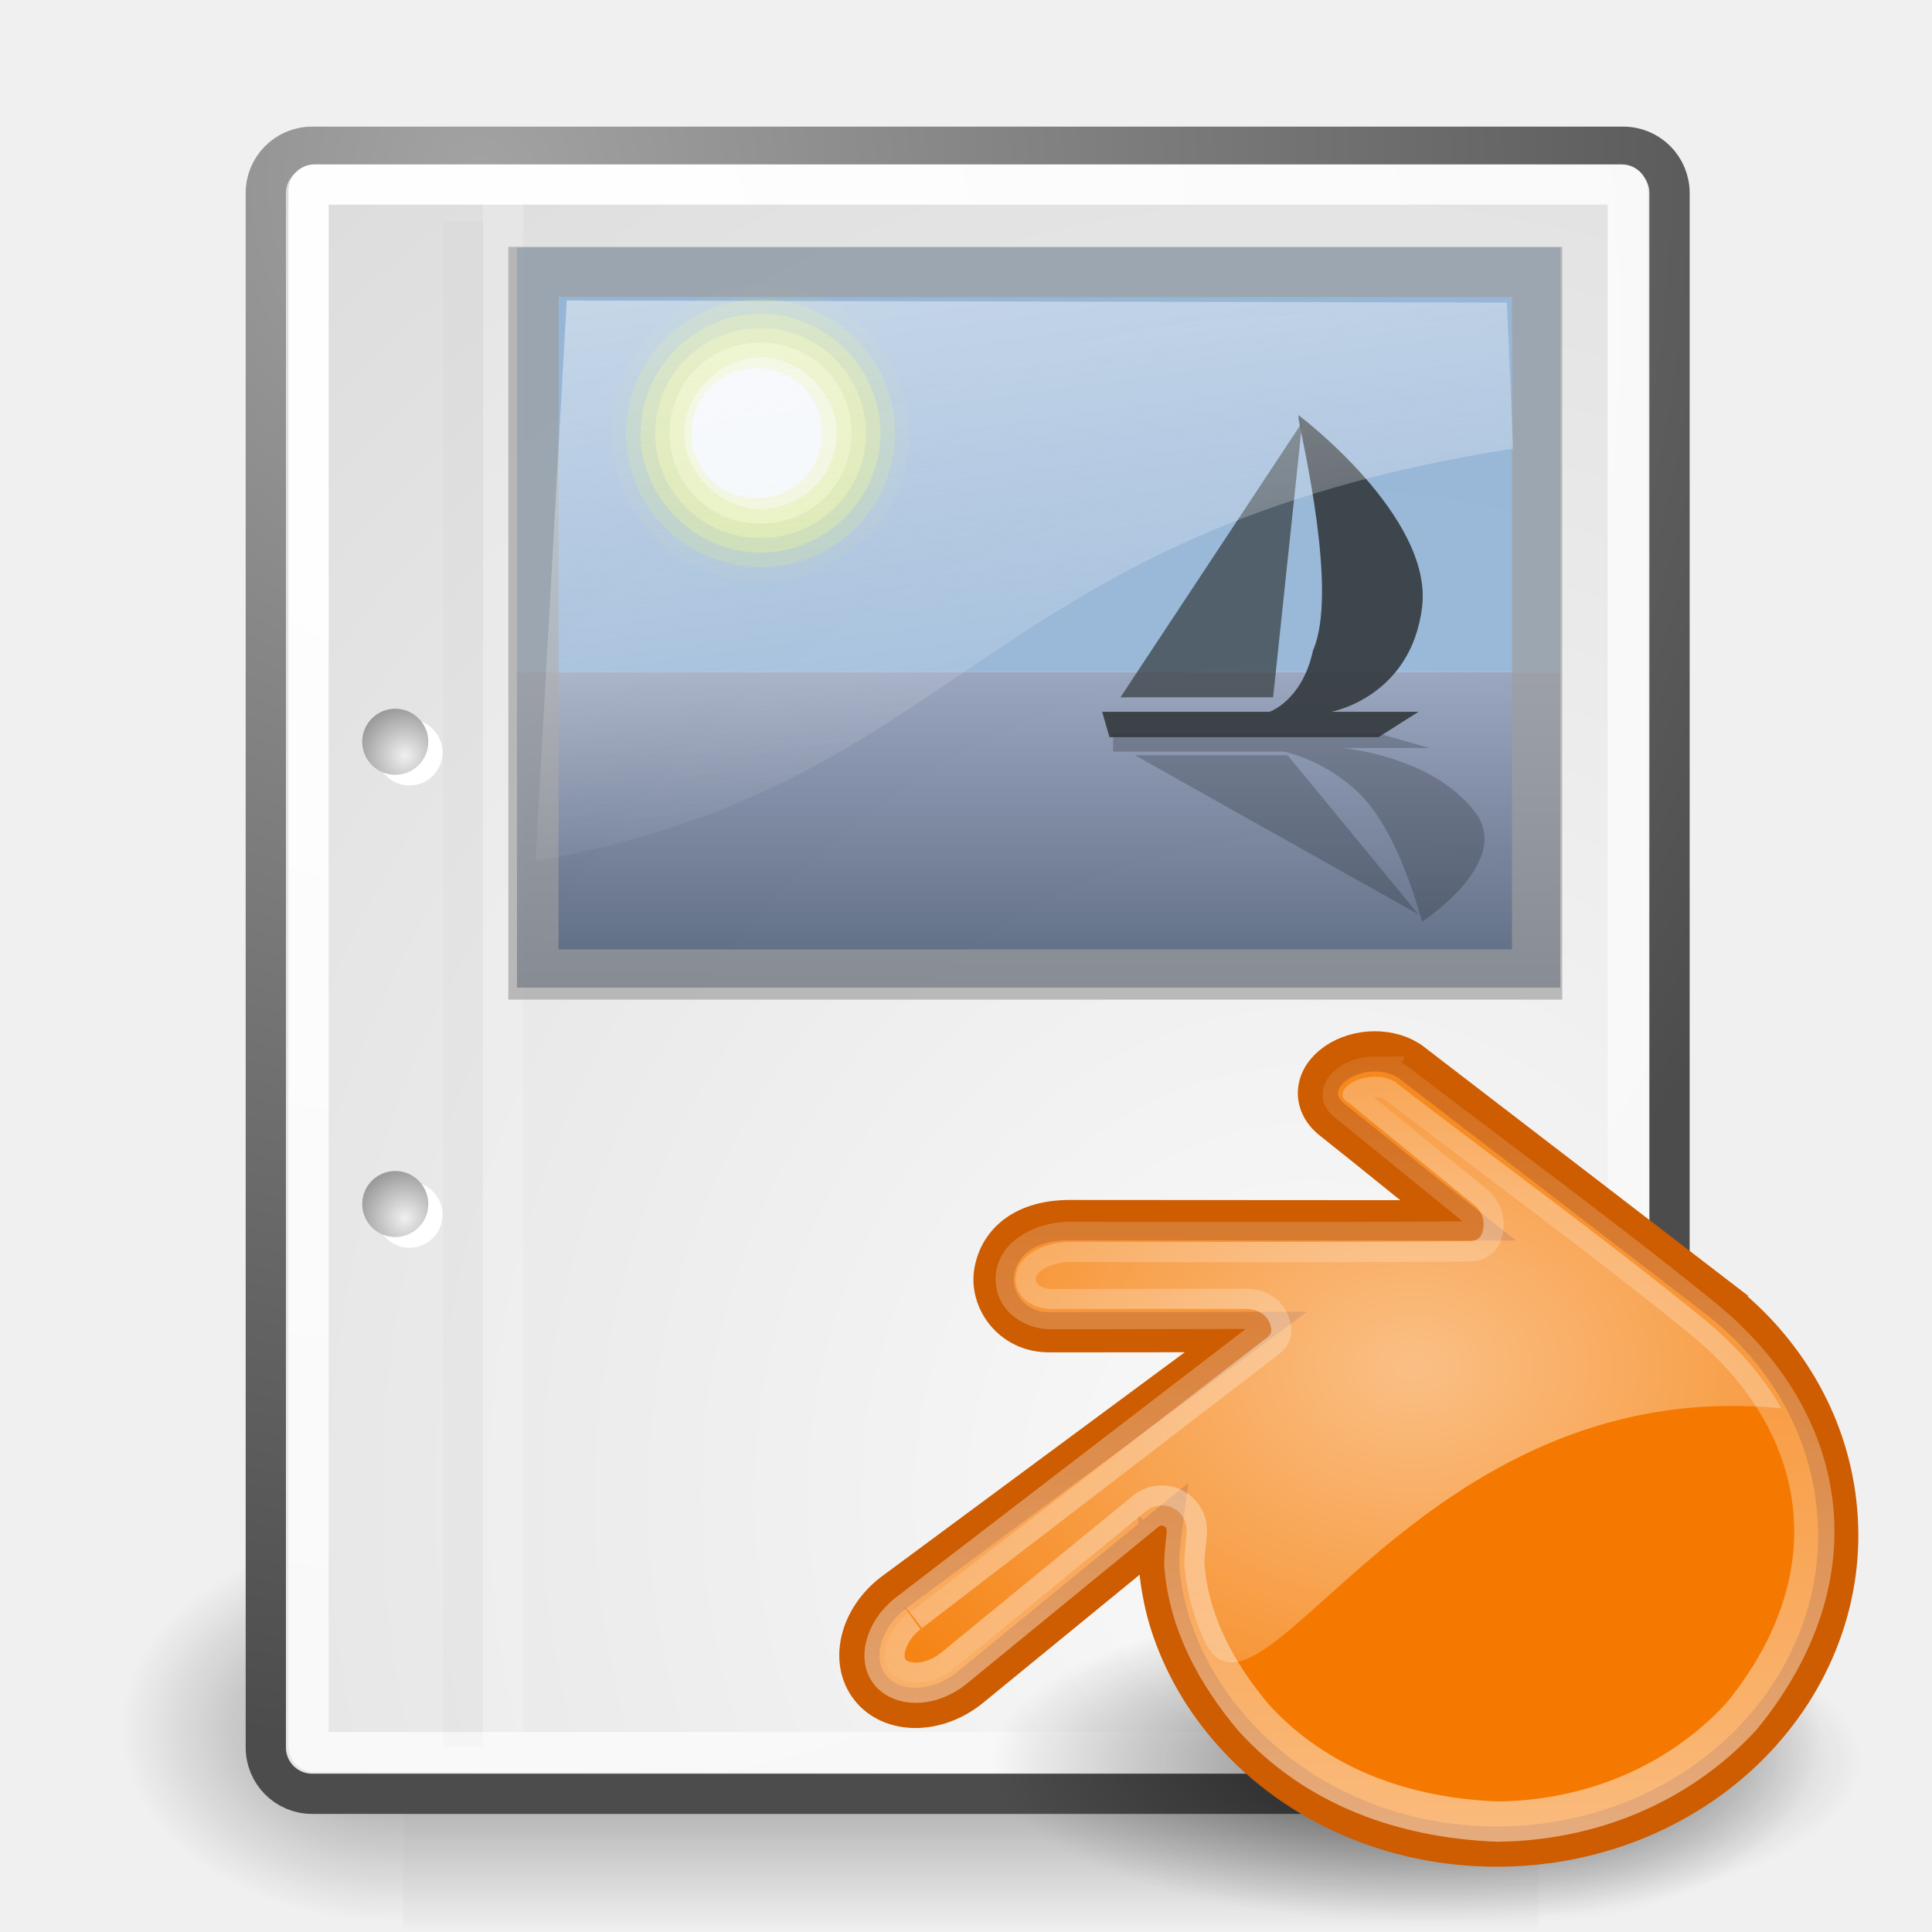
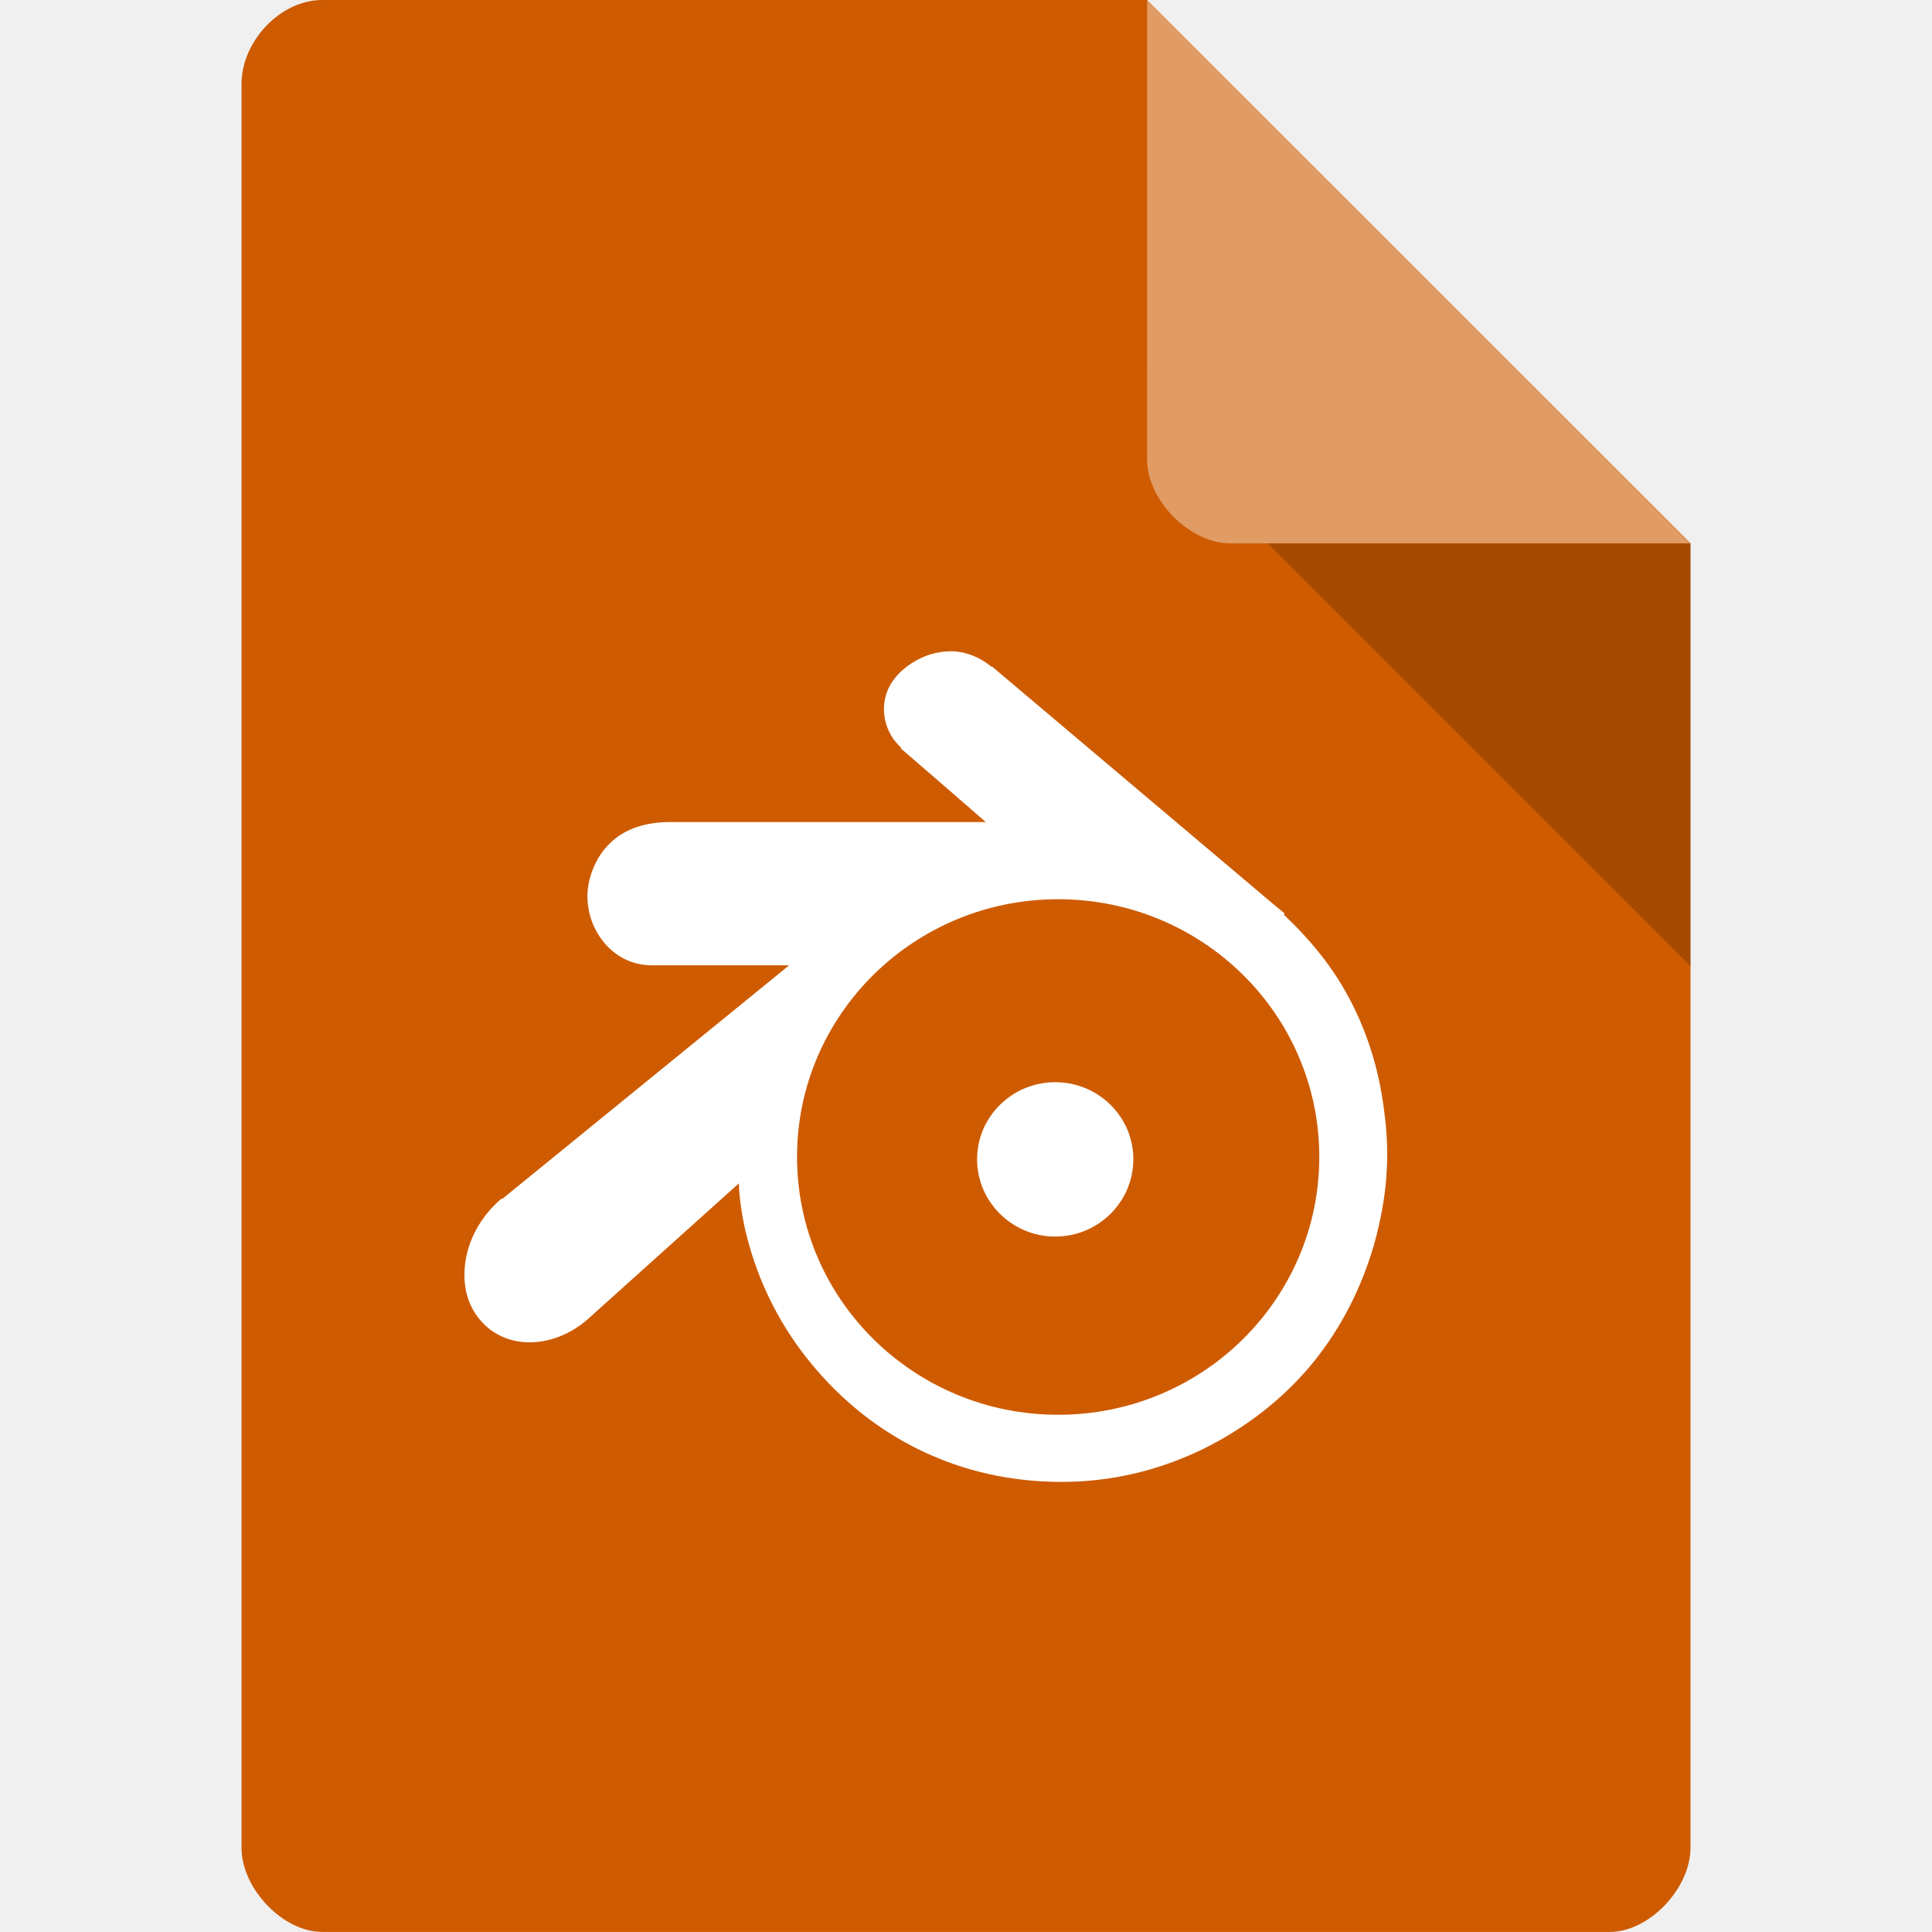
- <svg xmlns="http://www.w3.org/2000/svg" xmlns:xlink="http://www.w3.org/1999/xlink" height="52" viewBox="0 0 48 48" width="52">
-   <linearGradient id="a">
-     <stop offset="0" stop-color="#fff" />
-     <stop offset="1" stop-color="#fff" stop-opacity="0" />
-   </linearGradient>
-   <linearGradient id="b">
-     <stop offset="0" />
-     <stop offset="1" stop-opacity="0" />
-   </linearGradient>
-   <radialGradient id="c" cx="28.019" cy="38.984" gradientTransform="matrix(1 0 0 .342857 0 25.61831)" gradientUnits="userSpaceOnUse" r="15.468" xlink:href="#b" />
-   <linearGradient id="d" gradientTransform="matrix(1.196436 0 0 .698254 6.238107 2.729113)" gradientUnits="userSpaceOnUse" x1="11.492" x2="17.199" y1="1.654" y2="26.729">
-     <stop offset="0" stop-color="#fff" />
-     <stop offset="1" stop-color="#fcfcff" stop-opacity="0" />
-   </linearGradient>
-   <radialGradient id="e" cx="605.714" cy="486.648" gradientTransform="matrix(-2.774389 0 0 1.969706 112.7623 -872.8854)" gradientUnits="userSpaceOnUse" r="117.143" xlink:href="#b" />
-   <radialGradient id="f" cx="605.714" cy="486.648" gradientTransform="matrix(2.774389 0 0 1.969706 -1891.633 -872.8854)" gradientUnits="userSpaceOnUse" r="117.143" xlink:href="#b" />
-   <linearGradient id="g" gradientTransform="matrix(2.774389 0 0 1.969706 -1892.179 -872.8854)" gradientUnits="userSpaceOnUse" x1="302.857" x2="302.857" y1="366.648" y2="609.505">
-     <stop offset="0" stop-opacity="0" />
-     <stop offset=".5" />
-     <stop offset="1" stop-opacity="0" />
-   </linearGradient>
-   <radialGradient id="h" cx="8.824" cy="3.756" gradientTransform="matrix(.968273 0 0 1.032767 3.353553 .646447)" gradientUnits="userSpaceOnUse" r="37.752">
-     <stop offset="0" stop-color="#a3a3a3" />
-     <stop offset="1" stop-color="#4c4c4c" />
-   </radialGradient>
-   <radialGradient id="i" cx="33.967" cy="35.737" gradientTransform="scale(.960493 1.041132)" gradientUnits="userSpaceOnUse" r="86.708">
-     <stop offset="0" stop-color="#fafafa" />
-     <stop offset="1" stop-color="#bbb" />
-   </radialGradient>
-   <radialGradient id="j" cx="8.144" cy="7.268" gradientTransform="matrix(.968273 0 0 1.032767 3.353553 .646447)" gradientUnits="userSpaceOnUse" r="38.159">
-     <stop offset="0" stop-color="#fff" />
-     <stop offset="1" stop-color="#f8f8f8" />
-   </radialGradient>
-   <linearGradient id="k">
-     <stop offset="0" stop-color="#f0f0f0" />
-     <stop offset="1" stop-color="#9a9a9a" />
-   </linearGradient>
-   <radialGradient id="l" cx="9.413" cy="30.297" gradientUnits="userSpaceOnUse" r="1.207" xlink:href="#k" />
-   <radialGradient id="m" cx="9.413" cy="18.811" gradientUnits="userSpaceOnUse" r="1.208" xlink:href="#k" />
-   <linearGradient id="n" gradientTransform="matrix(.834638 0 0 -.603116 7.173497 30.07459)" gradientUnits="userSpaceOnUse" x1="21.933" x2="21.933" y1="24.627" y2="7.109">
-     <stop offset="0" stop-color="#8595bc" />
-     <stop offset="1" stop-color="#041a3b" />
-   </linearGradient>
-   <radialGradient id="o" cx="26.109" cy="19.669" gradientTransform="matrix(.904883 0 0 .696518 11.48288 20.25182)" gradientUnits="userSpaceOnUse" r="20.279" xlink:href="#a" />
-   <linearGradient id="p" gradientUnits="userSpaceOnUse" x1="39.317" x2="39.484" xlink:href="#a" y1="45.527" y2="21.127" />
-   <g transform="matrix(.02105461 0 0 .02086758 42.85172 41.1536)">
-     <path d="m-1559.252-150.697h1339.633v478.357h-1339.633z" fill="url(#g)" opacity=".402" />
-     <path d="m-219.619-150.68v478.331c142.874.9 345.4-107.17 345.4-239.196 0-132.027-159.437-239.135-345.4-239.135z" fill="url(#f)" opacity=".402" />
-     <path d="m-1559.252-150.68v478.331c-142.874.9-345.4-107.17-345.4-239.196 0-132.027 159.437-239.135 345.4-239.135z" fill="url(#e)" opacity=".402" />
-   </g>
+ <svg xmlns="http://www.w3.org/2000/svg" viewBox="0 0 64 64">
  <g>
-     <rect display="block" fill="url(#i)" height="40.92" ry="1.149" stroke="url(#h)" stroke-linecap="round" stroke-linejoin="round" width="34.875" x="6.604" y="3.646" />
-     <rect display="block" fill="none" height="38.946" rx=".149" stroke="url(#j)" stroke-linecap="round" stroke-linejoin="round" width="32.776" x="7.666" y="4.584" />
-     <g transform="translate(.646447 -.037989)">
-       <g fill="#fff" stroke="none" transform="matrix(.229703 0 0 .229703 4.967081 4.244972)">
-         <path d="m23.428 113.07c0 1.973-1.6 3.572-3.573 3.572-1.974 0-3.573-1.6-3.573-3.572 0-1.974 1.6-3.573 3.573-3.573s3.573 1.6 3.573 3.573z" />
-         <path d="m23.428 63.07c0 1.973-1.6 3.573-3.573 3.573-1.974 0-3.573-1.6-3.573-3.573 0-1.974 1.6-3.573 3.573-3.573s3.573 1.6 3.573 3.573z" />
-       </g>
-       <path d="m9.995 29.952c0 .453-.368.82-.821.82-.453 0-.821-.368-.821-.82 0-.453.368-.821.821-.821.453 0 .821.368.821.821z" fill="url(#l)" />
-       <path d="m9.995 18.467c0 .453-.368.821-.821.821-.453 0-.821-.368-.821-.821 0-.453.368-.821.821-.821.453 0 .821.368.821.821z" fill="url(#m)" />
-     </g>
-     <g fill="none">
-       <path d="m11.506 5.494v37.907" stroke="#000" stroke-opacity=".018" stroke-width=".989" />
-       <path d="m12.5 5.021v38.018" stroke="#fff" stroke-opacity=".205" />
-     </g>
-   </g>
-   <g>
-     <path d="m12.844 24.538h25.921v-7.842h-25.921z" fill="url(#n)" opacity=".665" />
-     <path d="m12.844 6.151h25.921v10.545h-25.921z" fill="#729fcf" opacity=".665" />
-     <g opacity=".868" stroke="none" stroke-width="2.002" transform="matrix(.903163 0 0 .899066 5.980013 -3.083783)">
-       <path d="m18.4 15.4c0 2.2-1.8 4.1-4.1 4.1-2.2 0-4.1-1.8-4.1-4.1 0-2.2 1.8-4.1 4.1-4.1 2.2 0 4.1 1.8 4.1 4.1z" fill="#e8f52f" opacity=".05" />
-       <path d="m18 15.4c0 2-1.6 3.7-3.7 3.7-2 0-3.7-1.6-3.7-3.7 0-2 1.6-3.7 3.7-3.7 2 0 3.7 1.6 3.7 3.7z" fill="#ecf751" opacity=".208" />
-       <path d="m17.6 15.4c0 1.8-1.5 3.3-3.3 3.3s-3.3-1.5-3.3-3.3 1.5-3.3 3.3-3.3 3.3 1.5 3.3 3.3z" fill="#f0f972" opacity=".367" />
-       <path d="m17.2 15.4c0 1.6-1.3 2.9-2.9 2.9s-2.9-1.3-2.9-2.9 1.3-2.9 2.9-2.9 2.9 1.3 2.9 2.9z" fill="#f4fa95" opacity=".525" />
-       <path d="m16.8 15.4c0 1.4-1.1 2.5-2.5 2.5s-2.5-1.1-2.5-2.5 1.1-2.5 2.5-2.5 2.5 1.1 2.5 2.5z" fill="#f7fcb7" opacity=".683" />
-       <path d="m16.4 15.4c0 1.2-1 2.1-2.1 2.1s-2.1-1-2.1-2.1 1-2.1 2.1-2.1 2.1 1 2.1 2.1z" fill="#fbfddb" opacity=".842" />
-       <path d="m16 15.4c0 1-.8 1.8-1.8 1.8s-1.8-.8-1.8-1.8.8-1.8 1.8-1.8 1.8.8 1.8 1.8z" fill="#fff" />
-     </g>
-     <path d="m27.656 18.224h6.593l1.264.36h-2.168s2.168.18 3.251 1.528c1.084 1.259-1.264 2.787-1.264 2.787-.09-.27-.632-2.427-1.716-3.327-.813-.719-1.716-.899-1.716-.899h-4.245v-.36z" opacity=".199" />
-     <path d="m31.991 18.764h-3.793l7.045 3.956z" opacity=".199" />
-     <path d="m27.656 18.314h6.593l.993-.629h-2.168s1.987-.36 2.258-2.607c.271-2.248-3.071-4.765-3.071-4.765v.09c.09.539.993 4.316.361 5.754-.271 1.259-1.084 1.528-1.084 1.528h-4.155l.181.629z" fill="#2e3436" opacity=".862" />
-     <path d="m31.63 17.325h-3.793l4.516-6.833z" fill="#2e3436" opacity=".665" />
-     <path d="m13.253 6.756h24.936v17.456h-24.936z" fill="none" opacity=".665" stroke="#9e9e9e" stroke-width="1.247" />
-     <path d="m14.08 7.466-.775 13.927c10.665-1.871 11.029-8.177 24.29-10.246l-.156-3.63z" fill="url(#d)" fill-rule="evenodd" opacity=".531" />
-     <path d="m43.487 38.984a15.468 5.303 0 1 1 -30.936 0 15.468 5.303 0 1 1 30.936 0z" fill="url(#c)" opacity=".549" transform="matrix(.700015 0 0 .756508 15.82541 14.26183)" />
-     <path d="m28.799 38.87c.005.317.108.933.259 1.416.319 1.019.861 1.963 1.615 2.794.773.853 1.724 1.54 2.823 2.027 1.157.512 2.409.773 3.708.771 1.299-.003 2.551-.268 3.707-.784 1.099-.492 2.05-1.18 2.822-2.036.752-.835 1.292-1.78 1.612-2.8.162-.515.262-1.038.304-1.563.04-.516.023-1.035-.05-1.551-.143-1.008-.492-1.954-1.029-2.817-.492-.792-1.125-1.486-1.877-2.069 0 0 .001-.001.001-.001s-7.597-5.834-7.597-5.834c-.006-.005-.012-.011-.019-.016-.499-.382-1.338-.381-1.885.003-.555.388-.6.994-.107 1.4 1.044.824 2.083 1.685 3.133 2.509 0 0-9.642-.006-9.642-.006-1.096 0-1.74.521-1.876 1.282-.12.672.411 1.504 1.362 1.504 1.624.002 3.264-.004 4.894-.007 0 0-8.735 6.463-8.735 6.463-.011.009-.023.016-.034.025-.823.631-1.089 1.681-.571 2.345.527.675 1.647.676 2.48.003 0 0 4.767-3.901 4.767-3.901s-.069.527-.064.844z" fill="#f57900" fill-rule="evenodd" stroke="#ce5c00" />
-     <path d="m34.155 26.748c-.222 0-.45.069-.602.176-0.0 0-.001.001-.001.001-.154.107-.185.202-.19.253-.005.051-.007.092.104.184.01.009.021.018.03.027.068.055 3.134 2.548 3.134 2.548.205.167.283.445.195.695-.088.25-.324.21-.588.211-3.095.028-9.674.011-9.674.011-.524 0-1.289.284-1.326.871-.035.563.5.801.867.801 0 0 4.851-.009 4.851-.009.268-0.0.507.122.594.376.087.254.002.292-.211.456 0 0-8.735 6.705-8.735 6.705-.001.001-.002.002-.002.002-.035.027-.047.034-.034.025-.304.233-.492.539-.56.811-.067.272-.026.485.103.65.263.337.972.402 1.592-.098 0 0 4.764-3.899 4.764-3.899.199-.162.477-.187.701-.062.224.125.35.374.316.629 0 0-.062.538-.059.753.106 1.448.796 2.7 1.711 3.799 1.581 1.743 3.763 2.503 6.066 2.593 2.309-.024 4.497-.913 6.066-2.614 2.867-3.508 2.165-7.341-.96-9.884-2.47-2.01-5.061-3.89-7.592-5.834-.002-.002-.005-.004-.007-.006-.004-.003-.008-.005-.012-.008-.116-.089-.321-.158-.543-.158z" fill="none" opacity=".486" stroke="url(#p)" />
-     <path d="m34.163 26.75c-.222 0-.466.065-.618.172-.154.107-.184.207-.189.258s-.008.097.103.189c.01.009.024.008.034.017.068.055 3.142 2.558 3.142 2.558.205.167.277.437.189.687-.088.25-.319.205-.584.206-3.095.028-9.682.017-9.682.017-.524 0-1.285.288-1.322.876-.035.563.508.79.876.79h4.841c.268-0.0.514.124.601.378.087.254-.011.283-.223.446 0 0-8.721 6.712-8.721 6.712-.001.001-.016-.001-.017 0-.035.027-.03.027-.017.017-.304.233-.499.552-.567.824-.067.272-.026.47.103.635.263.337.977.415 1.597-.086 0 0 4.755-3.897 4.755-3.897.199-.162.48-.194.704-.069.224.125.342.381.309.635 0 0-.055.524-.052.738.052.715.248 1.385.543 2.013 1.441 2.524 5.271-6.775 14.289-5.875-.466-.817-1.119-1.563-1.94-2.232-2.47-2.01-5.074-3.893-7.605-5.837-.004-.003-.013-.014-.017-.017-.116-.089-.31-.155-.532-.155z" fill="url(#o)" fill-rule="evenodd" opacity=".52" />
+     <path d="m 10.672 0 c -1.375 0 -2.672 1.355 -2.672 2.789 l 0 58.42 c 0 1.355 1.375 2.789 2.672 2.789 l 42.656 0 c 1.297 0 2.672 -1.434 2.672 -2.789 l 0 -43.21 l -18 -18 m -27.328 0" style="fill:#ce5b00;fill-opacity:1;stroke:none;fill-rule:nonzero" />
+     <path d="m 42 18 l 14 14 l 0 -14 m -14 0" style="fill:#000;fill-opacity:0.196;stroke:none;fill-rule:nonzero" />
+     <path d="m 38 0 l 17.984 18 l -15.227 0 c -1.348 0 -2.758 -1.426 -2.758 -2.773 m 0 -15.227" style="fill:#fff;fill-opacity:0.392;stroke:none;fill-rule:nonzero" />
+     <path d="m 31.469 21.578 c -0.5 0 -1.02 0.188 -1.441 0.512 c -0.43 0.332 -0.707 0.762 -0.742 1.281 c -0.035 0.508 0.16 1.027 0.555 1.387 l 0 0.035 c 0.922 0.797 1.879 1.621 2.813 2.438 l -10.426 0 c -0.742 0 -1.371 0.168 -1.855 0.555 c -0.473 0.375 -0.785 0.941 -0.887 1.566 c -0.195 1.227 0.684 2.625 2.105 2.625 l 4.551 0 l -9.504 7.738 c 0 0 -0.008 -0.02 -0.035 0 c -0.582 0.492 -0.992 1.164 -1.145 1.863 c -0.152 0.688 -0.082 1.422 0.332 2 c 0.84 1.184 2.523 1.148 3.695 0.109 l 4.992 -4.488 c 0.008 0.52 0.133 1.344 0.34 2.043 c 0.402 1.434 1.102 2.777 2.066 3.941 c 0.988 1.199 2.188 2.168 3.582 2.848 c 1.469 0.715 3.055 1.059 4.703 1.059 c 1.648 0 3.227 -0.379 4.695 -1.094 c 1.395 -0.691 2.641 -1.648 3.625 -2.848 c 0.957 -1.176 1.621 -2.508 2.035 -3.941 c 0.203 -0.727 0.348 -1.488 0.402 -2.23 c 0.055 -0.727 0.027 -1.461 -0.074 -2.184 c -0.176 -1.426 -0.605 -2.77 -1.297 -3.977 c -0.539 -0.949 -1.246 -1.785 -2.031 -2.52 l 0.035 -0.035 l -0.402 -0.332 l -9.246 -7.809 c 0 0 -0.035 -0.027 -0.035 -0.035 c -0.008 0 -0.035 0 -0.035 0 c -0.402 -0.332 -0.879 -0.512 -1.371 -0.512 m 3.582 8.215 c 4.785 0 8.652 3.824 8.652 8.535 c 0 4.719 -3.867 8.543 -8.652 8.543 c -4.773 0 -8.648 -3.824 -8.648 -8.543 c 0 -4.711 3.875 -8.535 8.648 -8.535 m 0 0" style="fill:#fff;fill-opacity:1;stroke:none;fill-rule:evenodd" />
+     <path d="m 37.543 38.4 c 0 1.414 -1.156 2.563 -2.59 2.563 c -1.422 0 -2.586 -1.148 -2.586 -2.563 c 0 -1.406 1.164 -2.551 2.586 -2.551 c 1.434 0 2.59 1.145 2.59 2.551 m 0 0" style="fill:#fff;fill-opacity:1;stroke:none;fill-rule:nonzero" />
  </g>
</svg>
